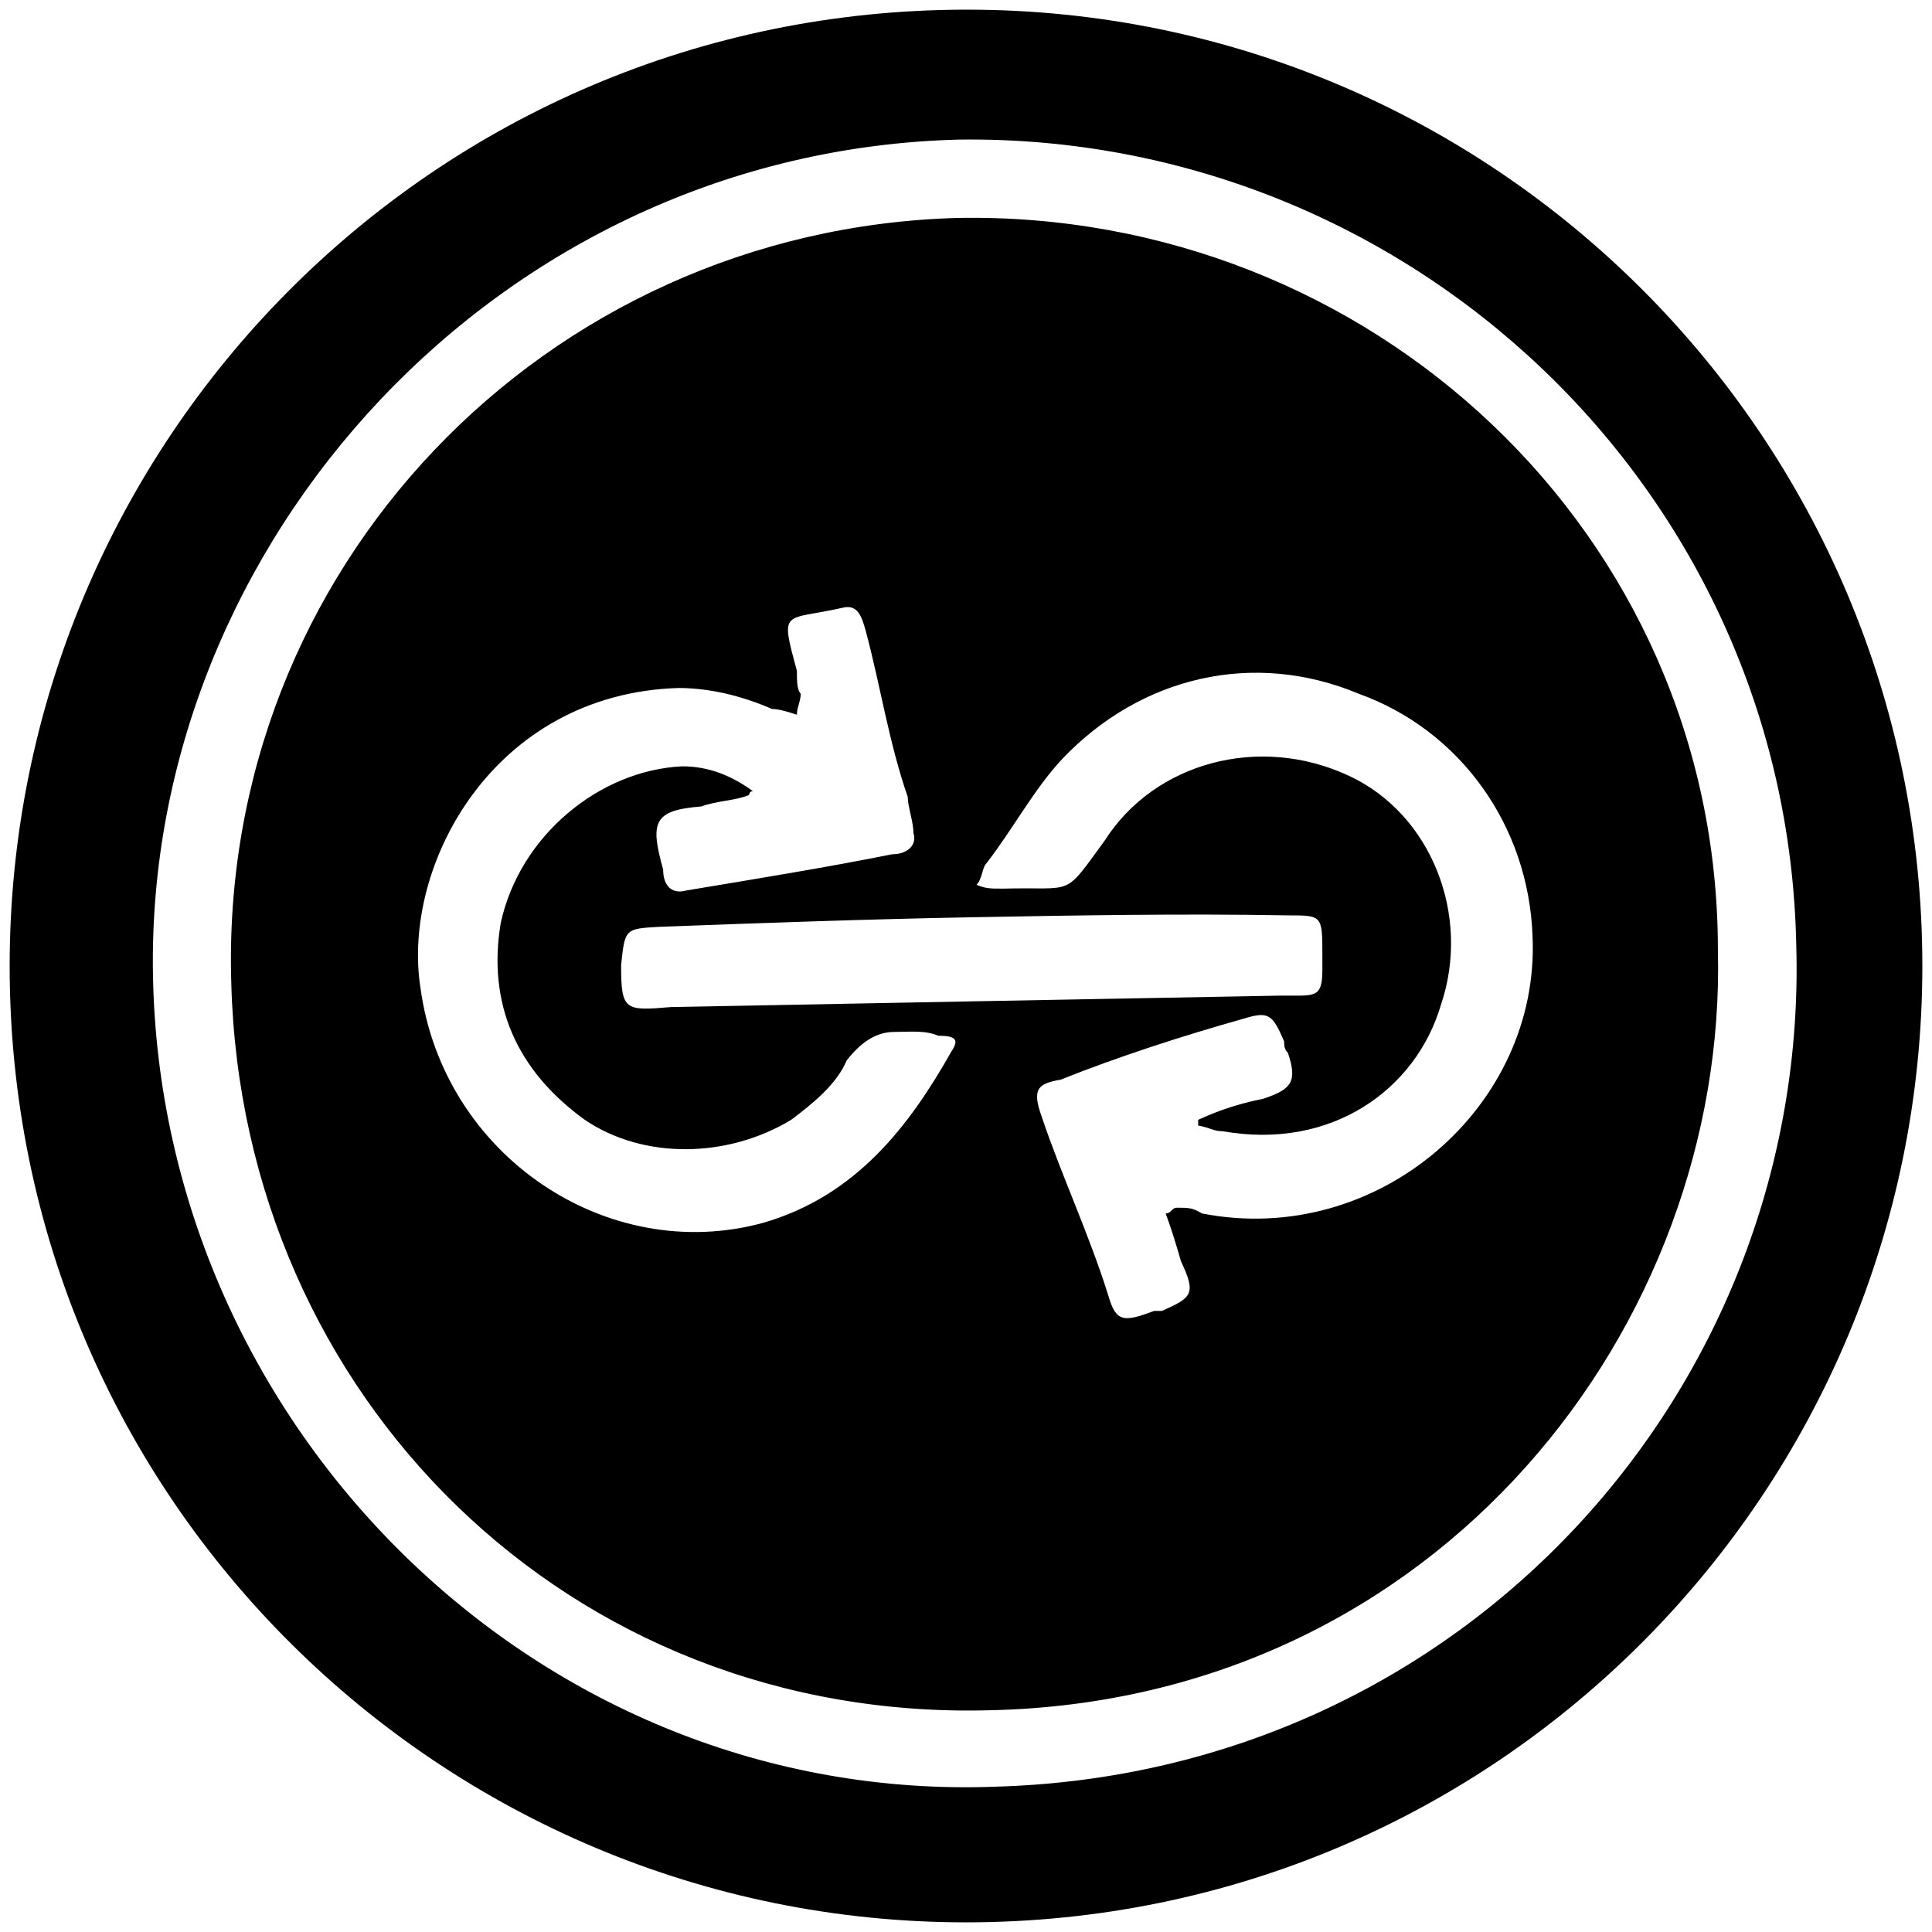
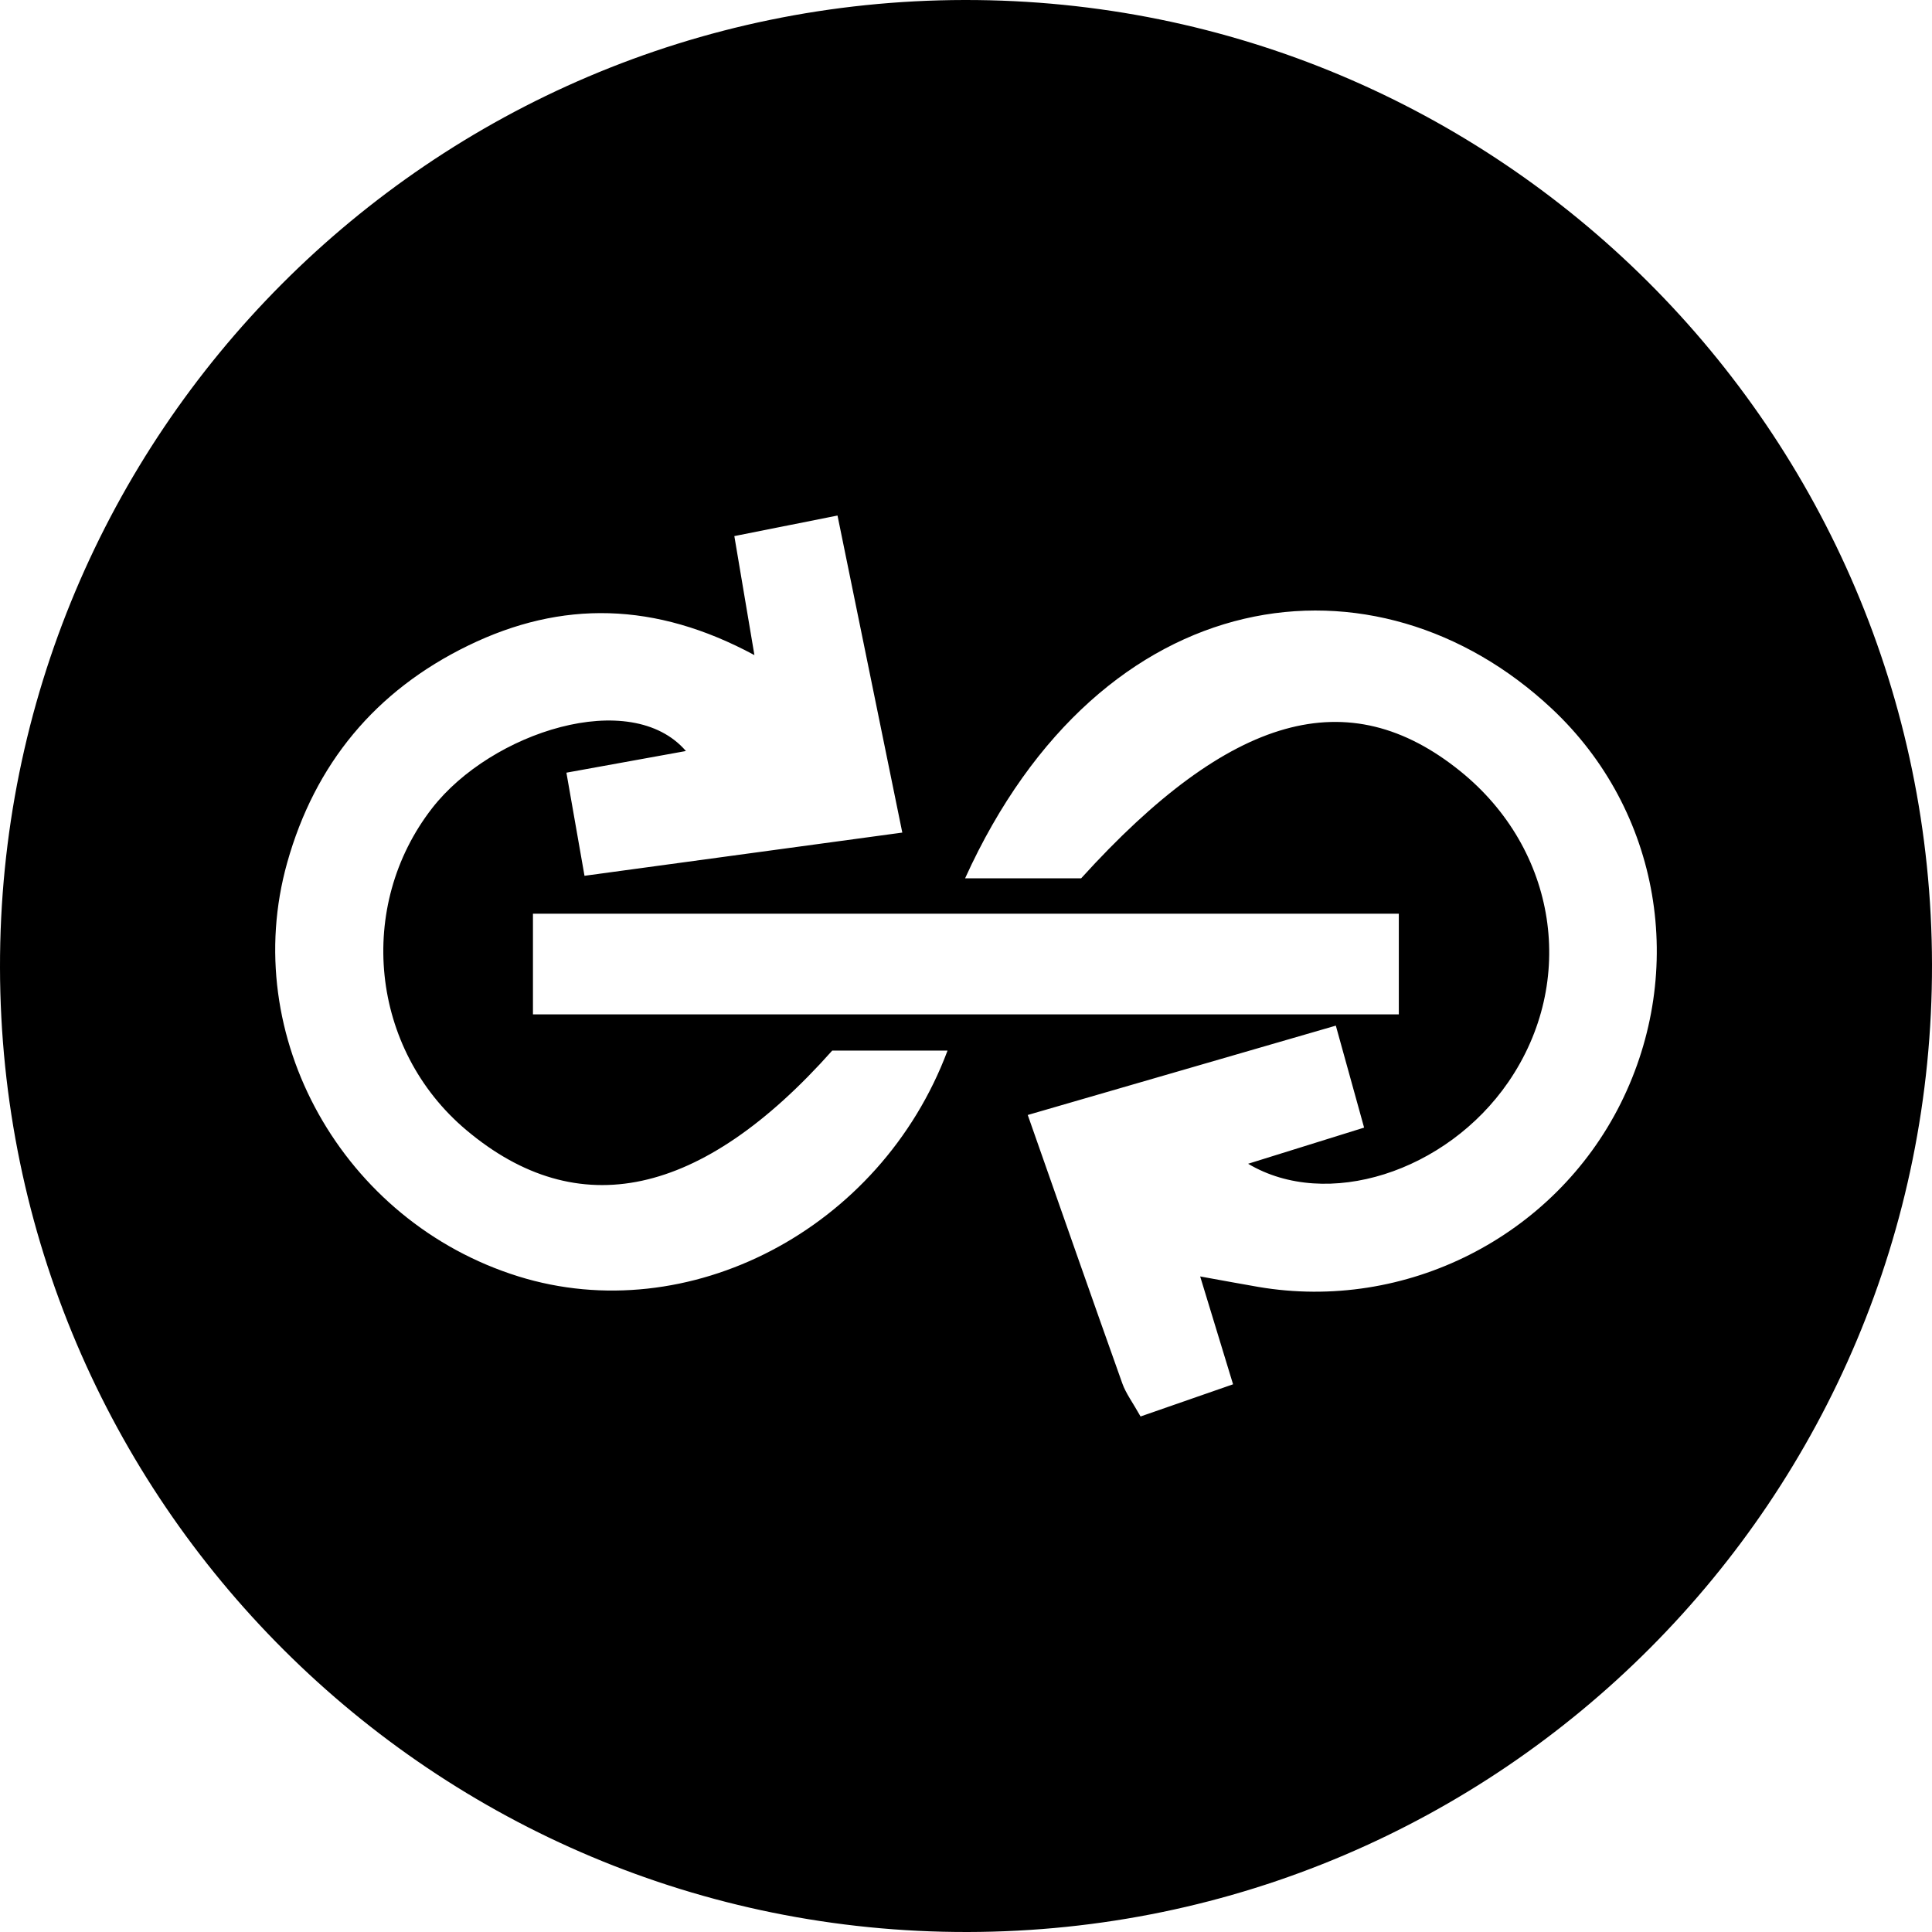
<svg xmlns="http://www.w3.org/2000/svg" viewBox="0 0 1000 1000">
-   <path d="M500.496 5C223.572 5 5 229.506 5 500.002c0 276.43 224.506 495.001 495.002 495.001 276.43 0 495.001-224.506 495.001-495.001C995.003 226.539 773.464 5 500.496 5zM79.176 504.452C75.22 280.935 258.188 78.187 496.54 72.252c232.418-2.966 428.243 180.99 433.188 416.376 6.924 228.462-171.1 429.232-414.397 436.155-236.374 8.901-432.199-185.934-436.155-420.33zm40.55 4.945c5.934 213.627 175.055 381.76 392.638 375.826 232.419-4.945 381.76-199.781 376.815-393.628 0-215.605-180-382.749-393.628-378.792-213.627 5.934-382.748 181.978-375.825 396.594zm97.912 1.978c-9.89-63.297 37.583-152.308 133.517-155.275 15.824 0 32.637 3.956 48.462 10.88 2.967 0 6.923.988 12.857 2.966 0-3.956 1.978-6.923 1.978-10.879-1.978-1.978-1.978-6.923-1.978-11.868-8.901-32.638-6.923-25.714 23.736-32.638 7.912-1.978 9.89 4.946 11.868 11.869 7.913 29.67 11.869 57.362 21.759 86.044 0 4.945 2.967 12.857 2.967 18.791 1.978 5.934-2.967 10.88-10.88 10.88-34.615 6.922-71.208 12.856-106.813 18.79-6.923 1.979-11.868-1.977-11.868-10.879-6.923-24.725-4.945-30.659 19.78-32.637 7.912-2.967 17.802-2.967 24.726-5.934 0 0 0-1.978 1.978-1.978-10.88-7.912-22.748-12.857-36.594-12.857-42.528 1.978-84.066 35.604-93.956 81.099-6.923 41.538 7.912 76.154 43.516 101.868 30.66 20.77 74.176 19.78 106.814 0 11.868-8.9 23.736-18.791 28.681-30.66 6.923-8.9 14.835-14.834 24.726-14.834 7.912 0 15.824-.99 22.747 1.978 8.901 0 10.88 1.978 6.923 7.912-21.758 38.571-49.45 75.165-97.912 89.011-80.11 21.758-165.166-34.615-177.034-121.649zm103.847-11.868c1.978-18.791 1.978-18.791 19.78-19.78 52.418-1.978 107.802-3.956 161.21-4.945 54.395-.99 108.79-1.978 164.176-.99 17.802 0 17.802 0 17.802 20.77v6.923c0 11.868-1.978 13.846-11.868 13.846h-9.89a356864.35 356864.35 0 0 0-315.496 5.934c-23.736 1.978-25.714 1.978-25.714-21.758zM505.44 457.97c2.967-2.968 2.967-8.902 4.945-10.88 13.847-17.802 24.726-38.571 39.56-54.395 40.55-42.528 98.902-56.374 153.298-33.627 52.418 18.791 88.022 68.242 90 125.605 3.956 88.022-80.11 161.21-171.1 143.407-4.944-2.967-6.922-2.967-12.856-2.967-2.967 0-2.967 2.967-5.934 2.967 2.967 7.912 5.934 17.802 7.912 24.725 7.912 16.814 5.934 18.792-9.89 25.715h-3.956c-15.825 5.934-19.78 5.934-23.737-7.912-9.89-31.649-24.725-63.297-34.615-92.968-4.945-13.846-1.978-16.813 9.89-18.791 29.67-11.868 63.297-22.747 94.945-31.648 12.857-3.957 14.835-1.979 20.77 11.868 0 1.978 0 3.956 1.978 5.934 4.945 14.835 1.978 18.791-12.858 23.736-9.89 1.978-20.769 4.945-33.626 10.88v2.966c5.934.99 7.912 2.967 12.857 2.967 56.374 9.89 99.89-21.758 112.748-65.275 15.824-46.483-4.945-98.901-47.473-118.681-46.484-21.759-100.88-6.923-126.594 33.626-21.758 29.67-14.835 23.737-52.418 24.726-6.923 0-8.9 0-13.846-1.978z" />
+   <path d="M499.169,0C223.027.459-.458,224.688,0,500.831S224.688,1000.458,500.831,1000,1000.458,775.312,1000,499.169,775.312-.458,499.169,0ZM268.31,660.656c-90.859-28.314-144.882-124.291-119.662-214.128,14.357-51.143,45.625-89.008,93.737-112.408,48.327-23.5,96.775-22.714,148.1,4.96-3.9-23.132-6.82-40.425-10.393-61.6l53.4-10.637c11.32,55.385,22.007,107.677,33.539,164.1L302.538,453.308c-3.326-18.956-6.126-34.915-9.365-53.372l61.854-11.211c-28.5-33.082-100.7-9.812-131.324,29.546-39.486,50.738-32.128,124.752,17.641,166.639,57.725,48.582,121.615,35.1,189.424-41.135h59.684C455.611,636.735,356,687.983,268.31,660.656Zm7.544-135.607V472.923H724.028v52.126Zm563.045,46c-34.469,69.142-111.324,108.073-187.665,95.038-8.161-1.394-16.3-2.925-30.027-5.4,6.027,19.766,10.776,35.339,17.022,55.821l-47.882,16.654c-4.124-7.359-7.588-11.924-9.423-17.07-15.886-44.556-31.479-89.216-48.963-138.979l159.462-46.248c5.3,19.109,9.628,34.727,14.634,52.786l-60.033,18.712c40.542,24.155,102.6,4.367,134.654-42.25,35.852-52.147,25.329-120.439-24.795-160.918-57.87-46.732-118.9-29.884-196.274,55.41H499.535C570.464,298.415,712.5,281.911,803.148,366.747,859.654,419.63,873.159,502.319,838.9,571.045Z" />
</svg>
